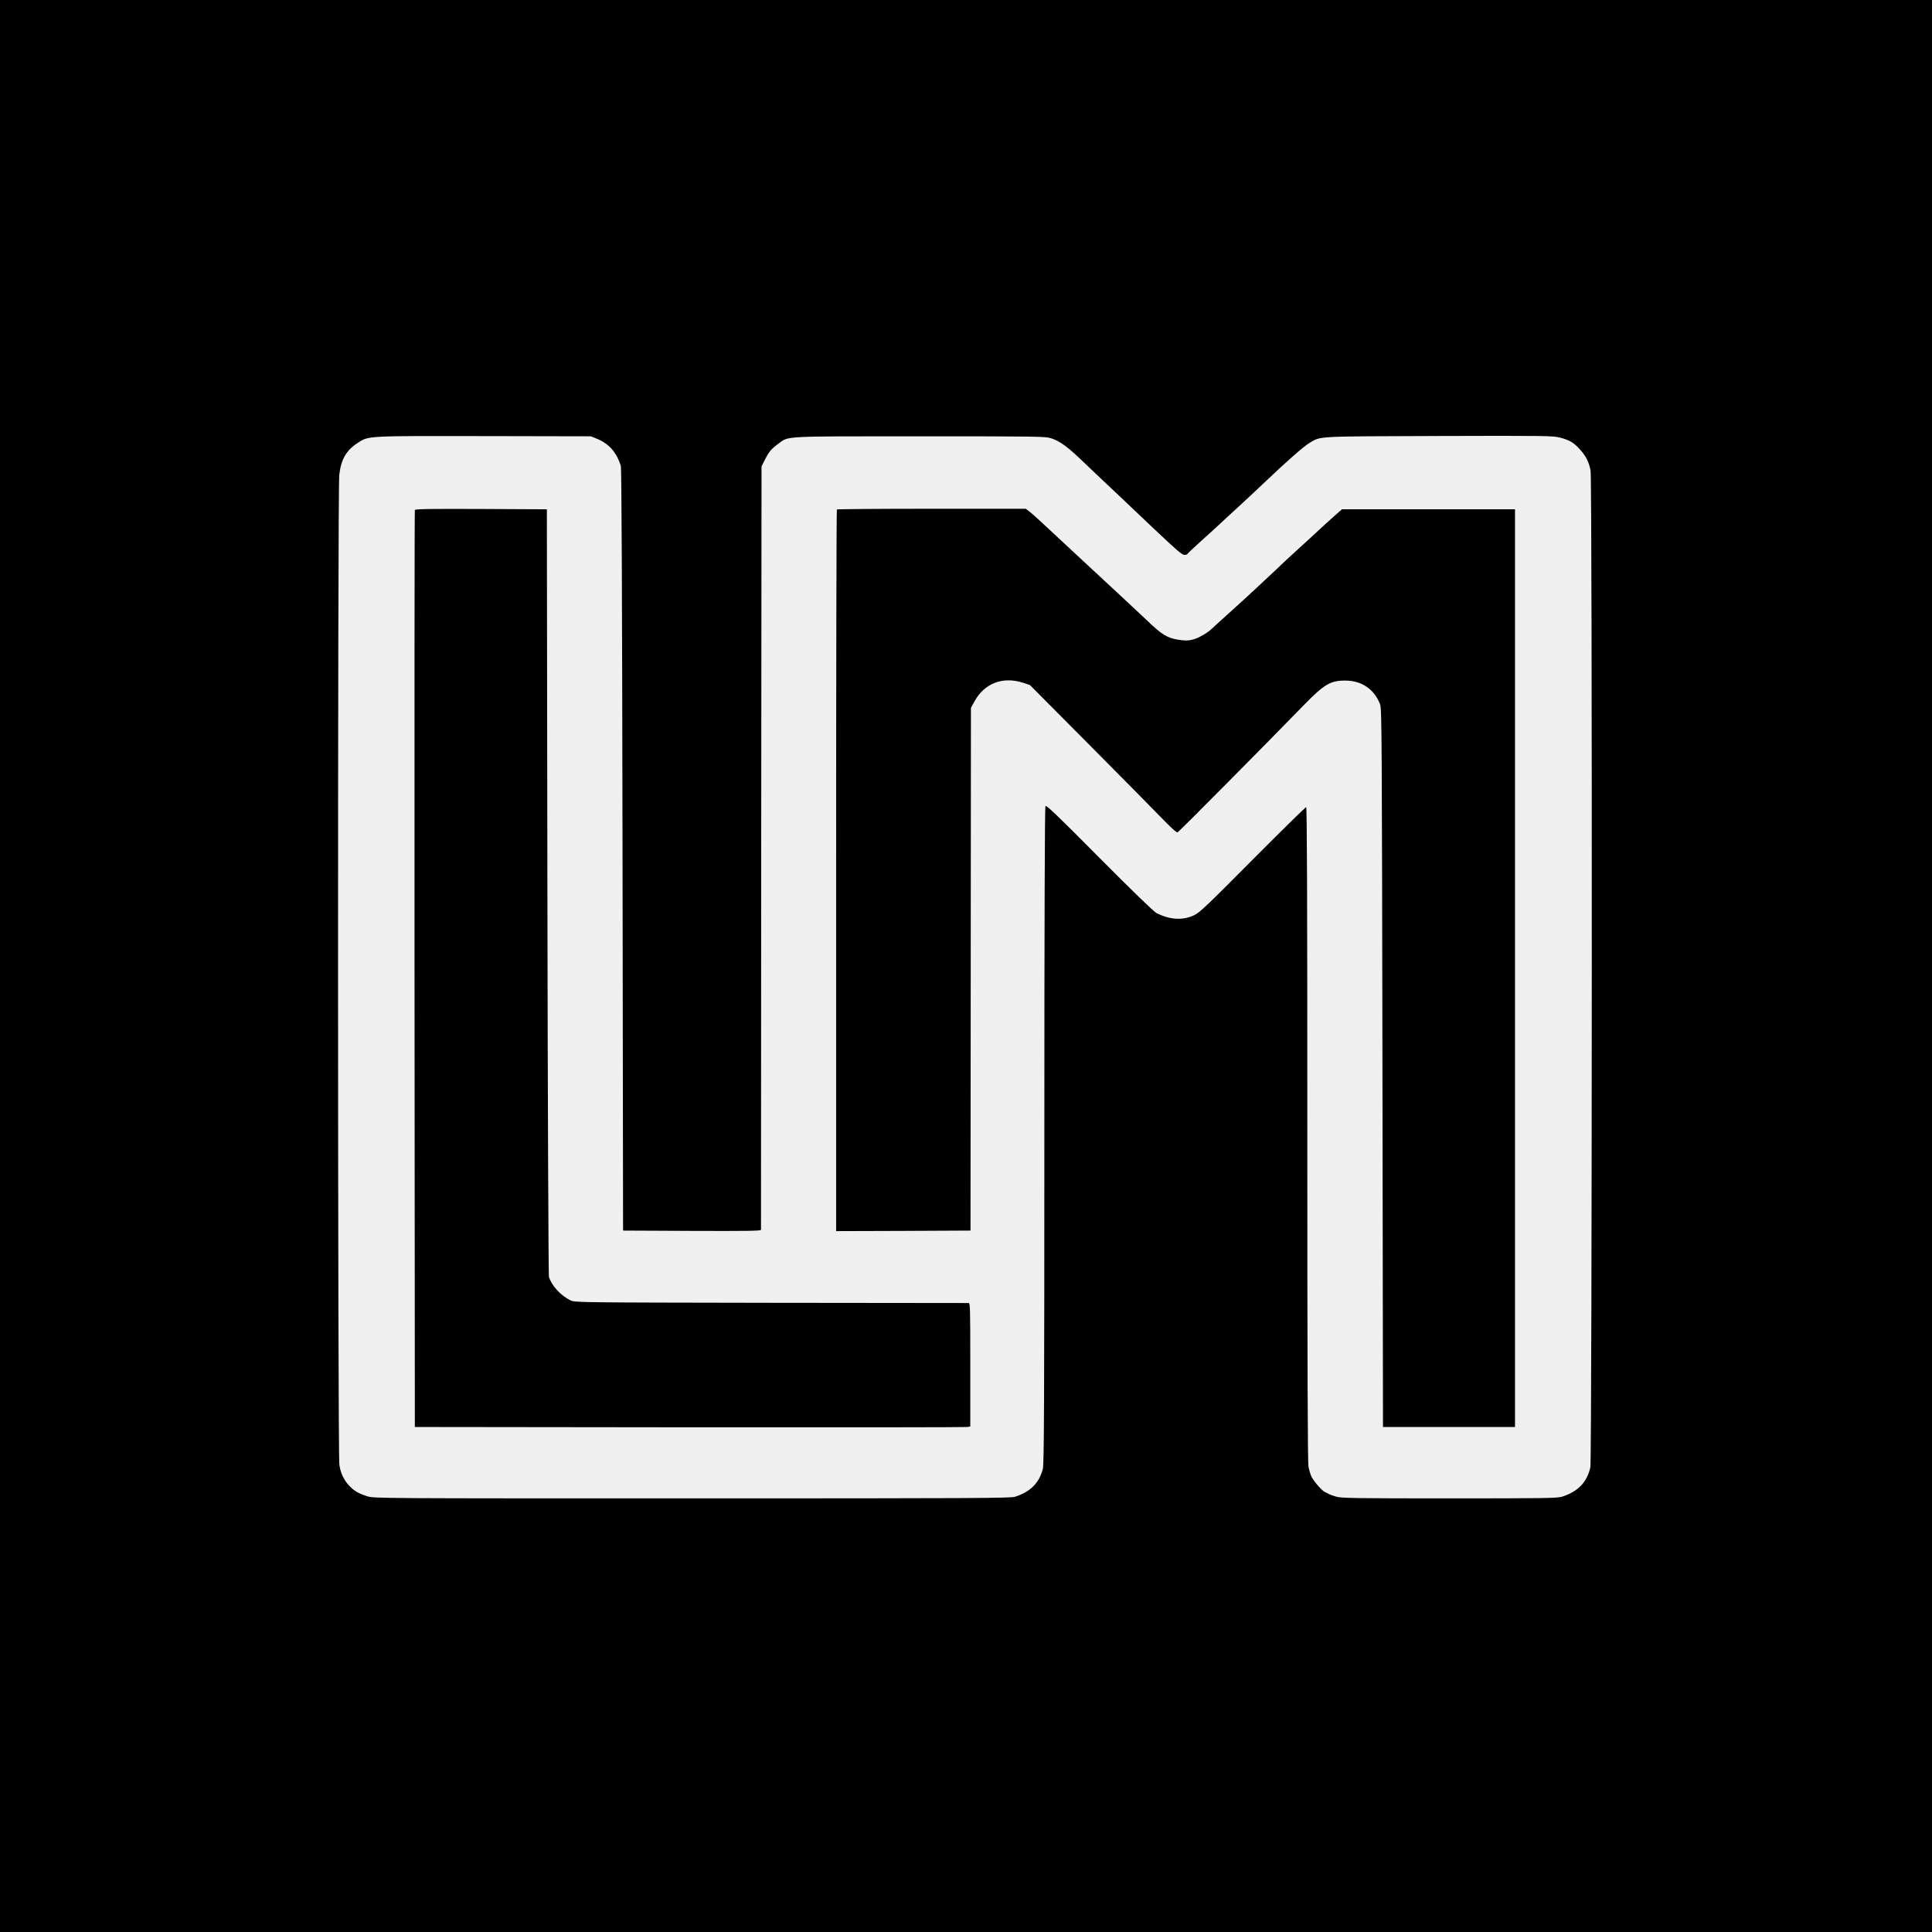
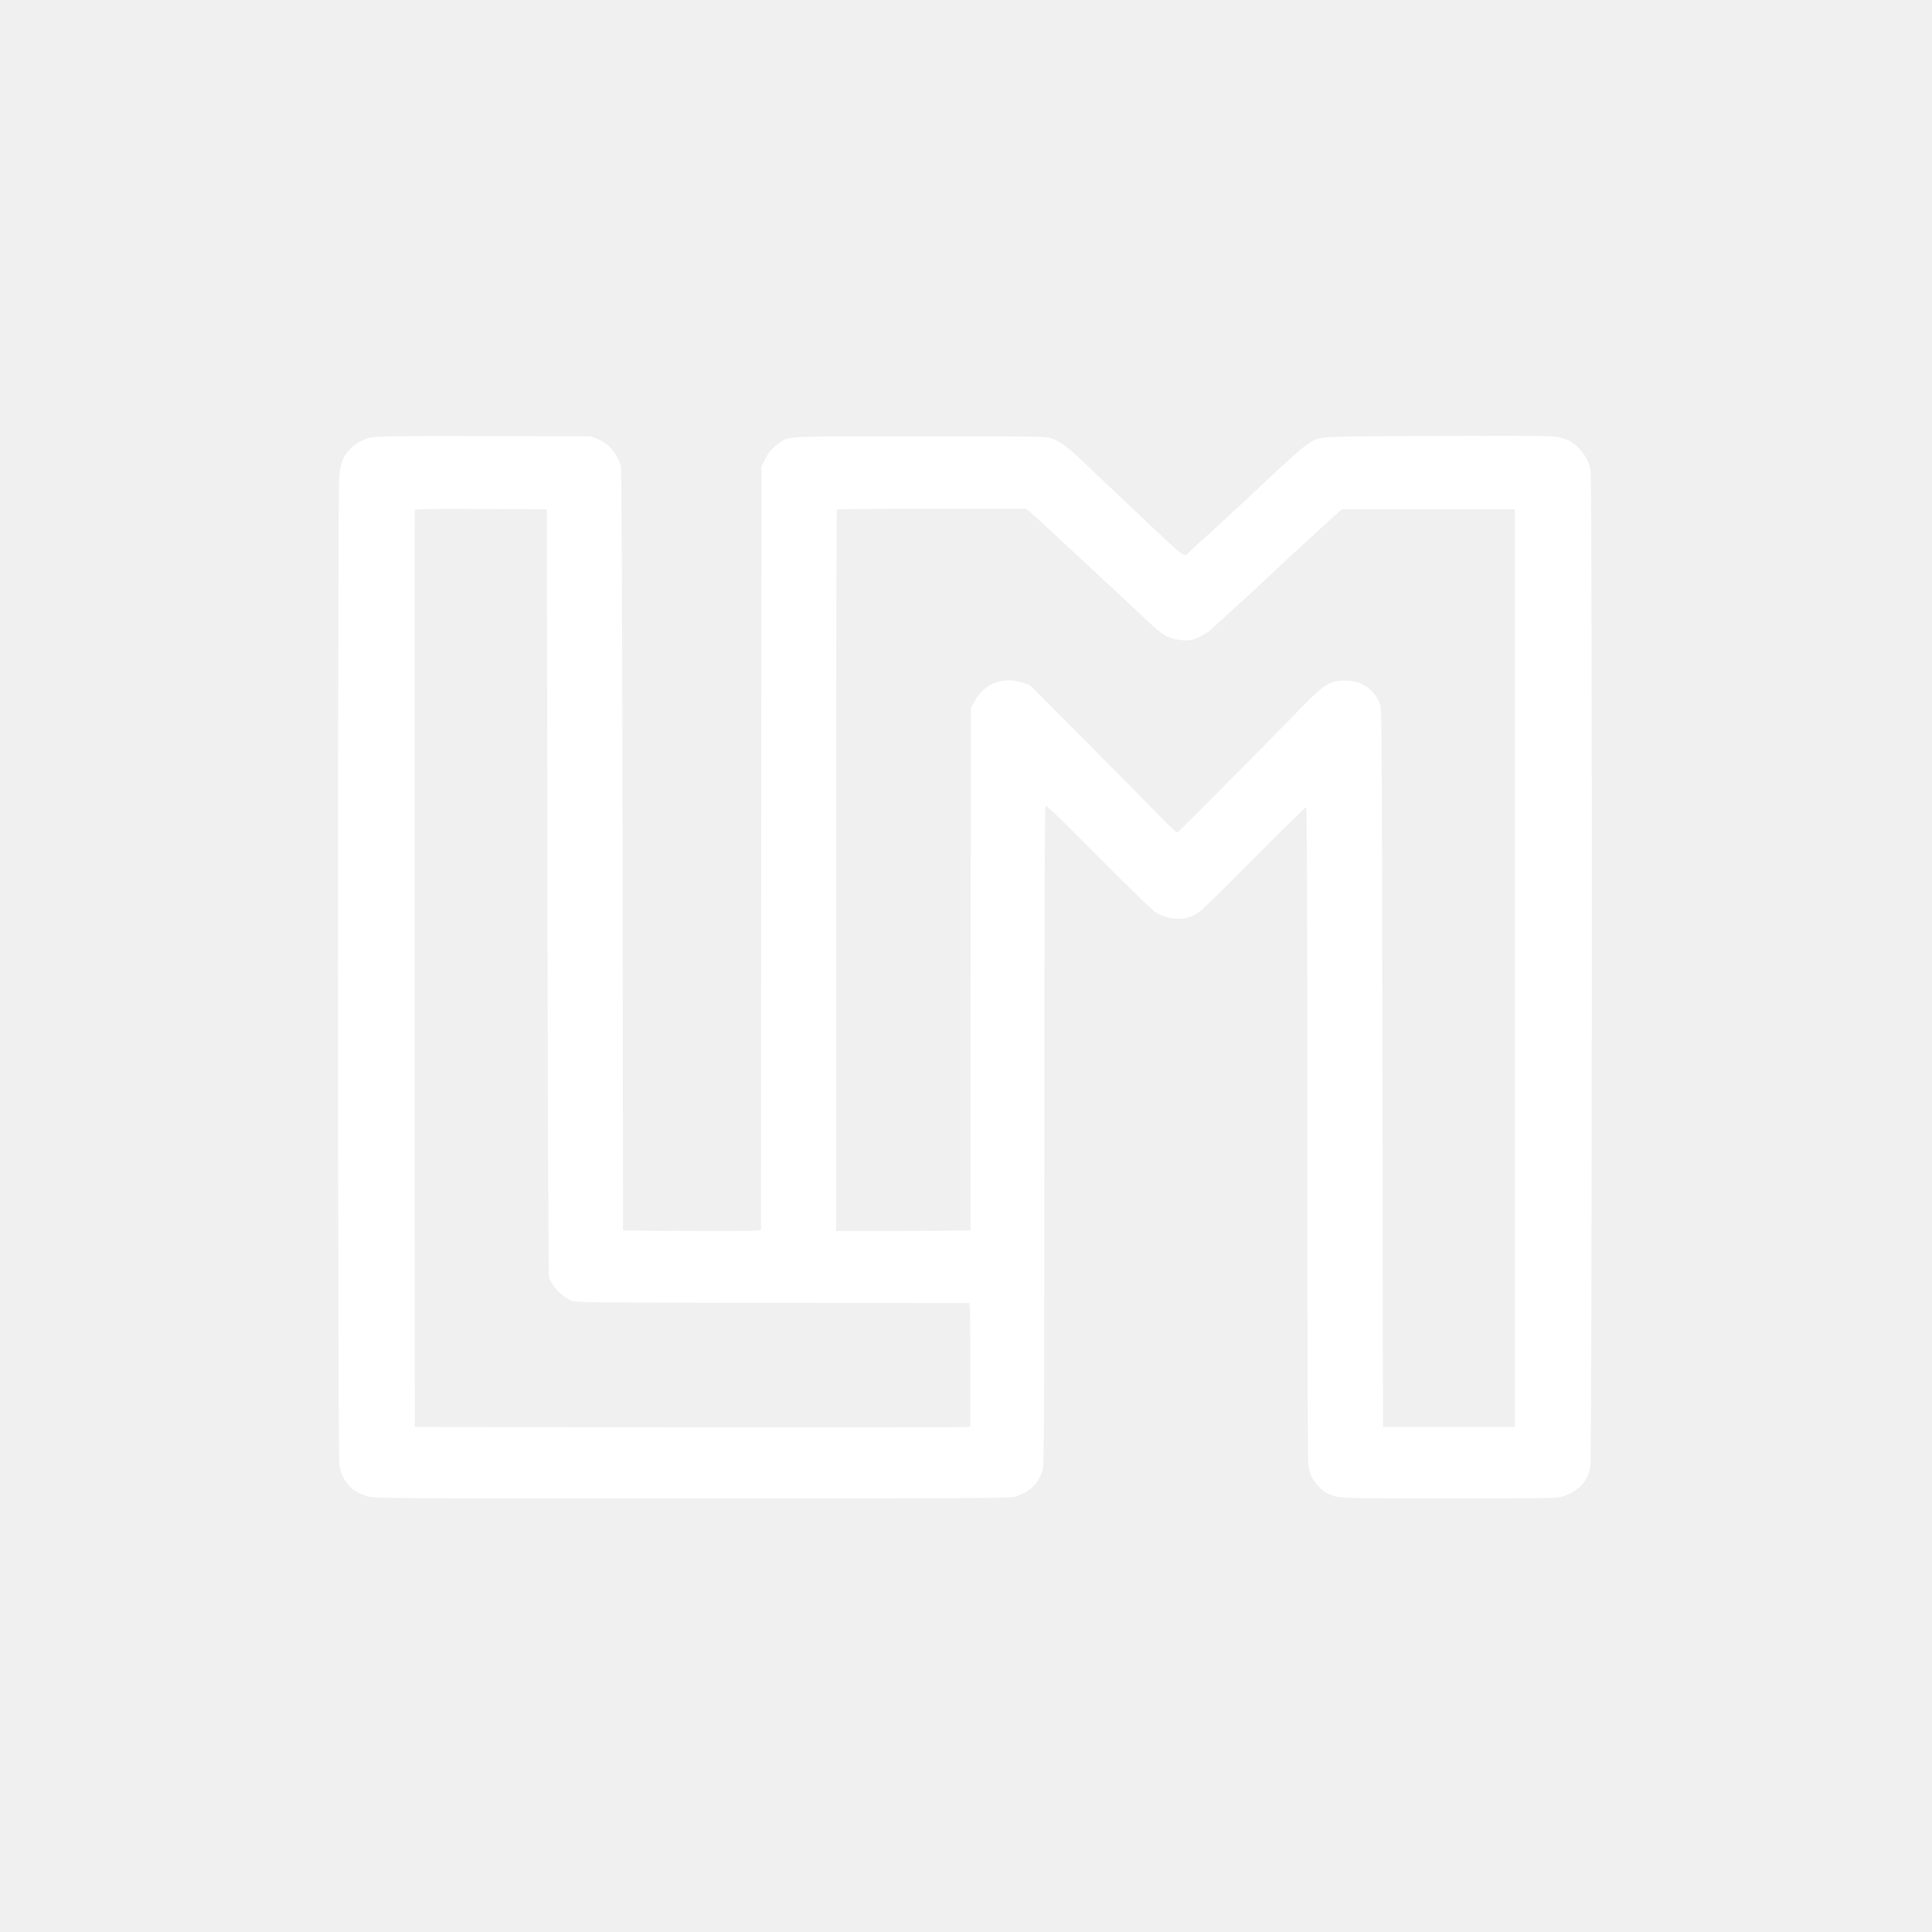
<svg xmlns="http://www.w3.org/2000/svg" version="1.0" width="1800pt" height="1800pt" viewBox="0 0 1800 1800" preserveAspectRatio="xMidYMid meet">
-   <g transform="translate(0,1800) scale(0.1,-0.1)" fill="#000000" stroke="none">
-     <path d="M0 9000 l0 -9000 9000 0 9000 0 0 9000 0 9000 -9000 0 -9000 0 0 -9000z m5560 4913 c115 -48 183 -125 224 -253 7 -25 12 -1050 16 -3580 l5 -3545 643 -3 c510 -2 642 0 642 10 0 7 1 1611 2 3563 l3 3550 33 65 c38 74 58 98 124 146 99 73 20 69 1318 69 1100 0 1168 -1 1222 -18 87 -28 159 -82 323 -241 16 -16 64 -61 105 -100 73 -68 299 -282 504 -477 239 -226 288 -269 311 -269 13 0 25 4 27 8 2 5 55 55 118 112 63 57 120 109 126 114 6 6 60 56 120 111 208 191 259 239 339 315 216 206 382 352 433 382 112 66 40 62 1207 66 972 3 1065 2 1125 -14 93 -24 130 -46 187 -108 59 -64 86 -118 102 -200 17 -89 14 -9210 -2 -9286 -31 -139 -113 -225 -262 -274 -45 -14 -148 -16 -1051 -16 -887 0 -1008 2 -1055 16 -30 9 -61 20 -69 25 -8 5 -24 13 -36 18 -27 12 -101 96 -124 141 -10 20 -23 62 -29 95 -8 41 -11 947 -11 3102 0 2262 -3 3043 -11 3043 -7 0 -230 -220 -498 -489 -427 -430 -493 -493 -546 -518 -107 -50 -225 -43 -350 20 -25 13 -228 209 -533 516 -392 395 -494 493 -502 481 -6 -10 -10 -1112 -10 -3070 0 -2516 -3 -3064 -14 -3105 -35 -133 -115 -213 -259 -260 -43 -13 -364 -15 -3011 -15 -2891 0 -2965 0 -3022 19 -84 27 -120 48 -165 93 -52 53 -84 117 -97 198 -16 92 -17 9087 -1 9226 16 144 66 230 174 299 101 65 75 64 1175 62 l995 -2 55 -22z" />
-     <path d="M3865 13248 c-3 -7 -4 -1932 -3 -4278 l3 -4265 2565 -3 c1411 -1 2575 0 2588 3 l22 5 0 575 c0 541 -1 575 -17 575 -10 0 -839 1 -1843 2 -1790 3 -1826 3 -1865 23 -91 44 -178 139 -201 220 -4 17 -11 1632 -14 3590 l-5 3560 -613 3 c-485 2 -614 0 -617 -10z" />
-     <path d="M7797 13253 c-4 -3 -7 -1518 -7 -3365 l0 -3358 626 2 626 3 2 2435 2 2435 33 60 c92 169 264 235 452 174 l64 -21 525 -528 c289 -290 595 -601 681 -689 102 -106 161 -160 170 -156 13 5 816 815 1174 1183 193 198 251 233 394 231 149 -1 266 -82 319 -221 16 -40 17 -309 22 -3388 l5 -3345 615 0 615 0 0 4275 0 4275 -806 0 -806 0 -74 -65 c-41 -36 -76 -68 -79 -71 -5 -6 -240 -221 -304 -279 -22 -19 -87 -80 -145 -136 -58 -55 -142 -133 -186 -174 -44 -40 -102 -94 -130 -120 -27 -25 -99 -90 -160 -145 -60 -54 -121 -109 -134 -122 -44 -42 -126 -89 -179 -102 -43 -11 -69 -11 -135 -1 -101 16 -151 46 -287 176 -52 49 -131 123 -175 164 -44 41 -104 97 -134 125 -29 27 -59 55 -65 60 -6 6 -76 71 -156 145 -80 74 -174 162 -210 195 -36 34 -101 95 -145 135 -44 40 -105 97 -135 125 -30 28 -68 61 -84 73 l-29 22 -877 0 c-482 0 -880 -3 -883 -7z" />
+   <g transform="translate(0,1800) scale(0.1,-0.1)" fill="#ffffff" stroke="none">
+     <path d="M3450 13923 c-74 -18 -150 -63 -198 -117 -56 -64 -79 -123 -91 -230 -16 -139 -15 -9134 1 -9226 13 -81 45 -145 97 -198 45 -45 81 -66 165 -93 57 -19 131 -19 3022 -19 2647 0 2968 2 3011 15 144 47 224 127 259 260 11 41 14 589 14 3105 0 1958 4 3060 10 3070 8 12 110 -86 502 -481 305 -307 508 -503 533 -516 125 -63 243 -70 350 -20 53 25 119 88 546 518 268 269 491 489 498 489 8 0 11 -781 11 -3043 0 -2155 3 -3061 11 -3102 6 -33 19 -75 29 -95 23 -45 97 -129 124 -141 12 -5 28 -13 36 -18 8 -5 39 -16 69 -25 47 -14 168 -16 1055 -16 903 0 1006 2 1051 16 149 49 231 135 262 274 16 76 19 9197 2 9286 -16 82 -43 136 -102 200 -57 62 -94 84 -187 108 -60 16 -153 17 -1125 14 -1167 -4 -1095 0 -1207 -66 -51 -30 -217 -176 -433 -382 -80 -76 -131 -124 -339 -315 -60 -55 -114 -105 -120 -111 -6 -5 -63 -57 -126 -114 -63 -57 -116 -107 -118 -112 -2 -4 -14 -8 -27 -8 -23 0 -72 43 -311 269 -205 195 -431 409 -504 477 -41 39 -89 84 -105 100 -164 159 -236 213 -323 241 -54 17 -122 18 -1222 18 -1298 0 -1219 4 -1318 -69 -66 -48 -86 -72 -124 -146 l-33 -65 -3 -3550 c-1 -1952 -2 -3556 -2 -3563 0 -10 -132 -12 -642 -10 l-643 3 -5 3545 c-4 2530 -9 3555 -16 3580 -18 57 -36 92 -72 139 -40 54 -80 84 -152 114 l-55 22 -995 2 c-867 1 -1003 -1 -1060 -14z m1650 -4228 c3 -1958 10 -3573 14 -3590 23 -81 110 -176 201 -220 39 -20 75 -20 1865 -23 1004 -1 1833 -2 1843 -2 16 0 17 -34 17 -575 l0 -575 -22 -5 c-13 -3 -1177 -4 -2588 -3 l-2565 3 -3 4265 c-1 2346 0 4271 3 4278 3 10 132 12 617 10 l613 -3 5 -3560z m4486 3543 c16 -12 54 -45 84 -73 30 -28 91 -85 135 -125 44 -40 109 -101 145 -135 36 -33 130 -121 210 -195 80 -74 150 -139 156 -145 6 -5 36 -33 65 -60 30 -28 90 -84 134 -125 44 -41 123 -115 175 -164 136 -130 186 -160 287 -176 66 -10 92 -10 135 1 53 13 135 60 179 102 13 13 74 68 134 122 61 55 133 120 160 145 28 26 86 80 130 120 44 41 128 119 186 174 58 56 123 117 145 136 64 58 299 273 304 279 3 3 38 35 79 71 l74 65 806 0 806 0 0 -4275 0 -4275 -615 0 -615 0 -5 3345 c-5 3079 -6 3348 -22 3388 -53 139 -170 220 -319 221 -143 2 -201 -33 -394 -231 -358 -368 -1161 -1178 -1174 -1183 -9 -4 -68 50 -170 156 -86 88 -392 399 -681 689 l-525 528 -64 21 c-188 61 -360 -5 -452 -174 l-33 -60 -2 -2435 -2 -2435 -626 -3 -626 -2 0 3358 c0 1847 3 3362 7 3365 3 4 401 7 883 7 l877 0 29 -22z" />
  </g>
</svg>
